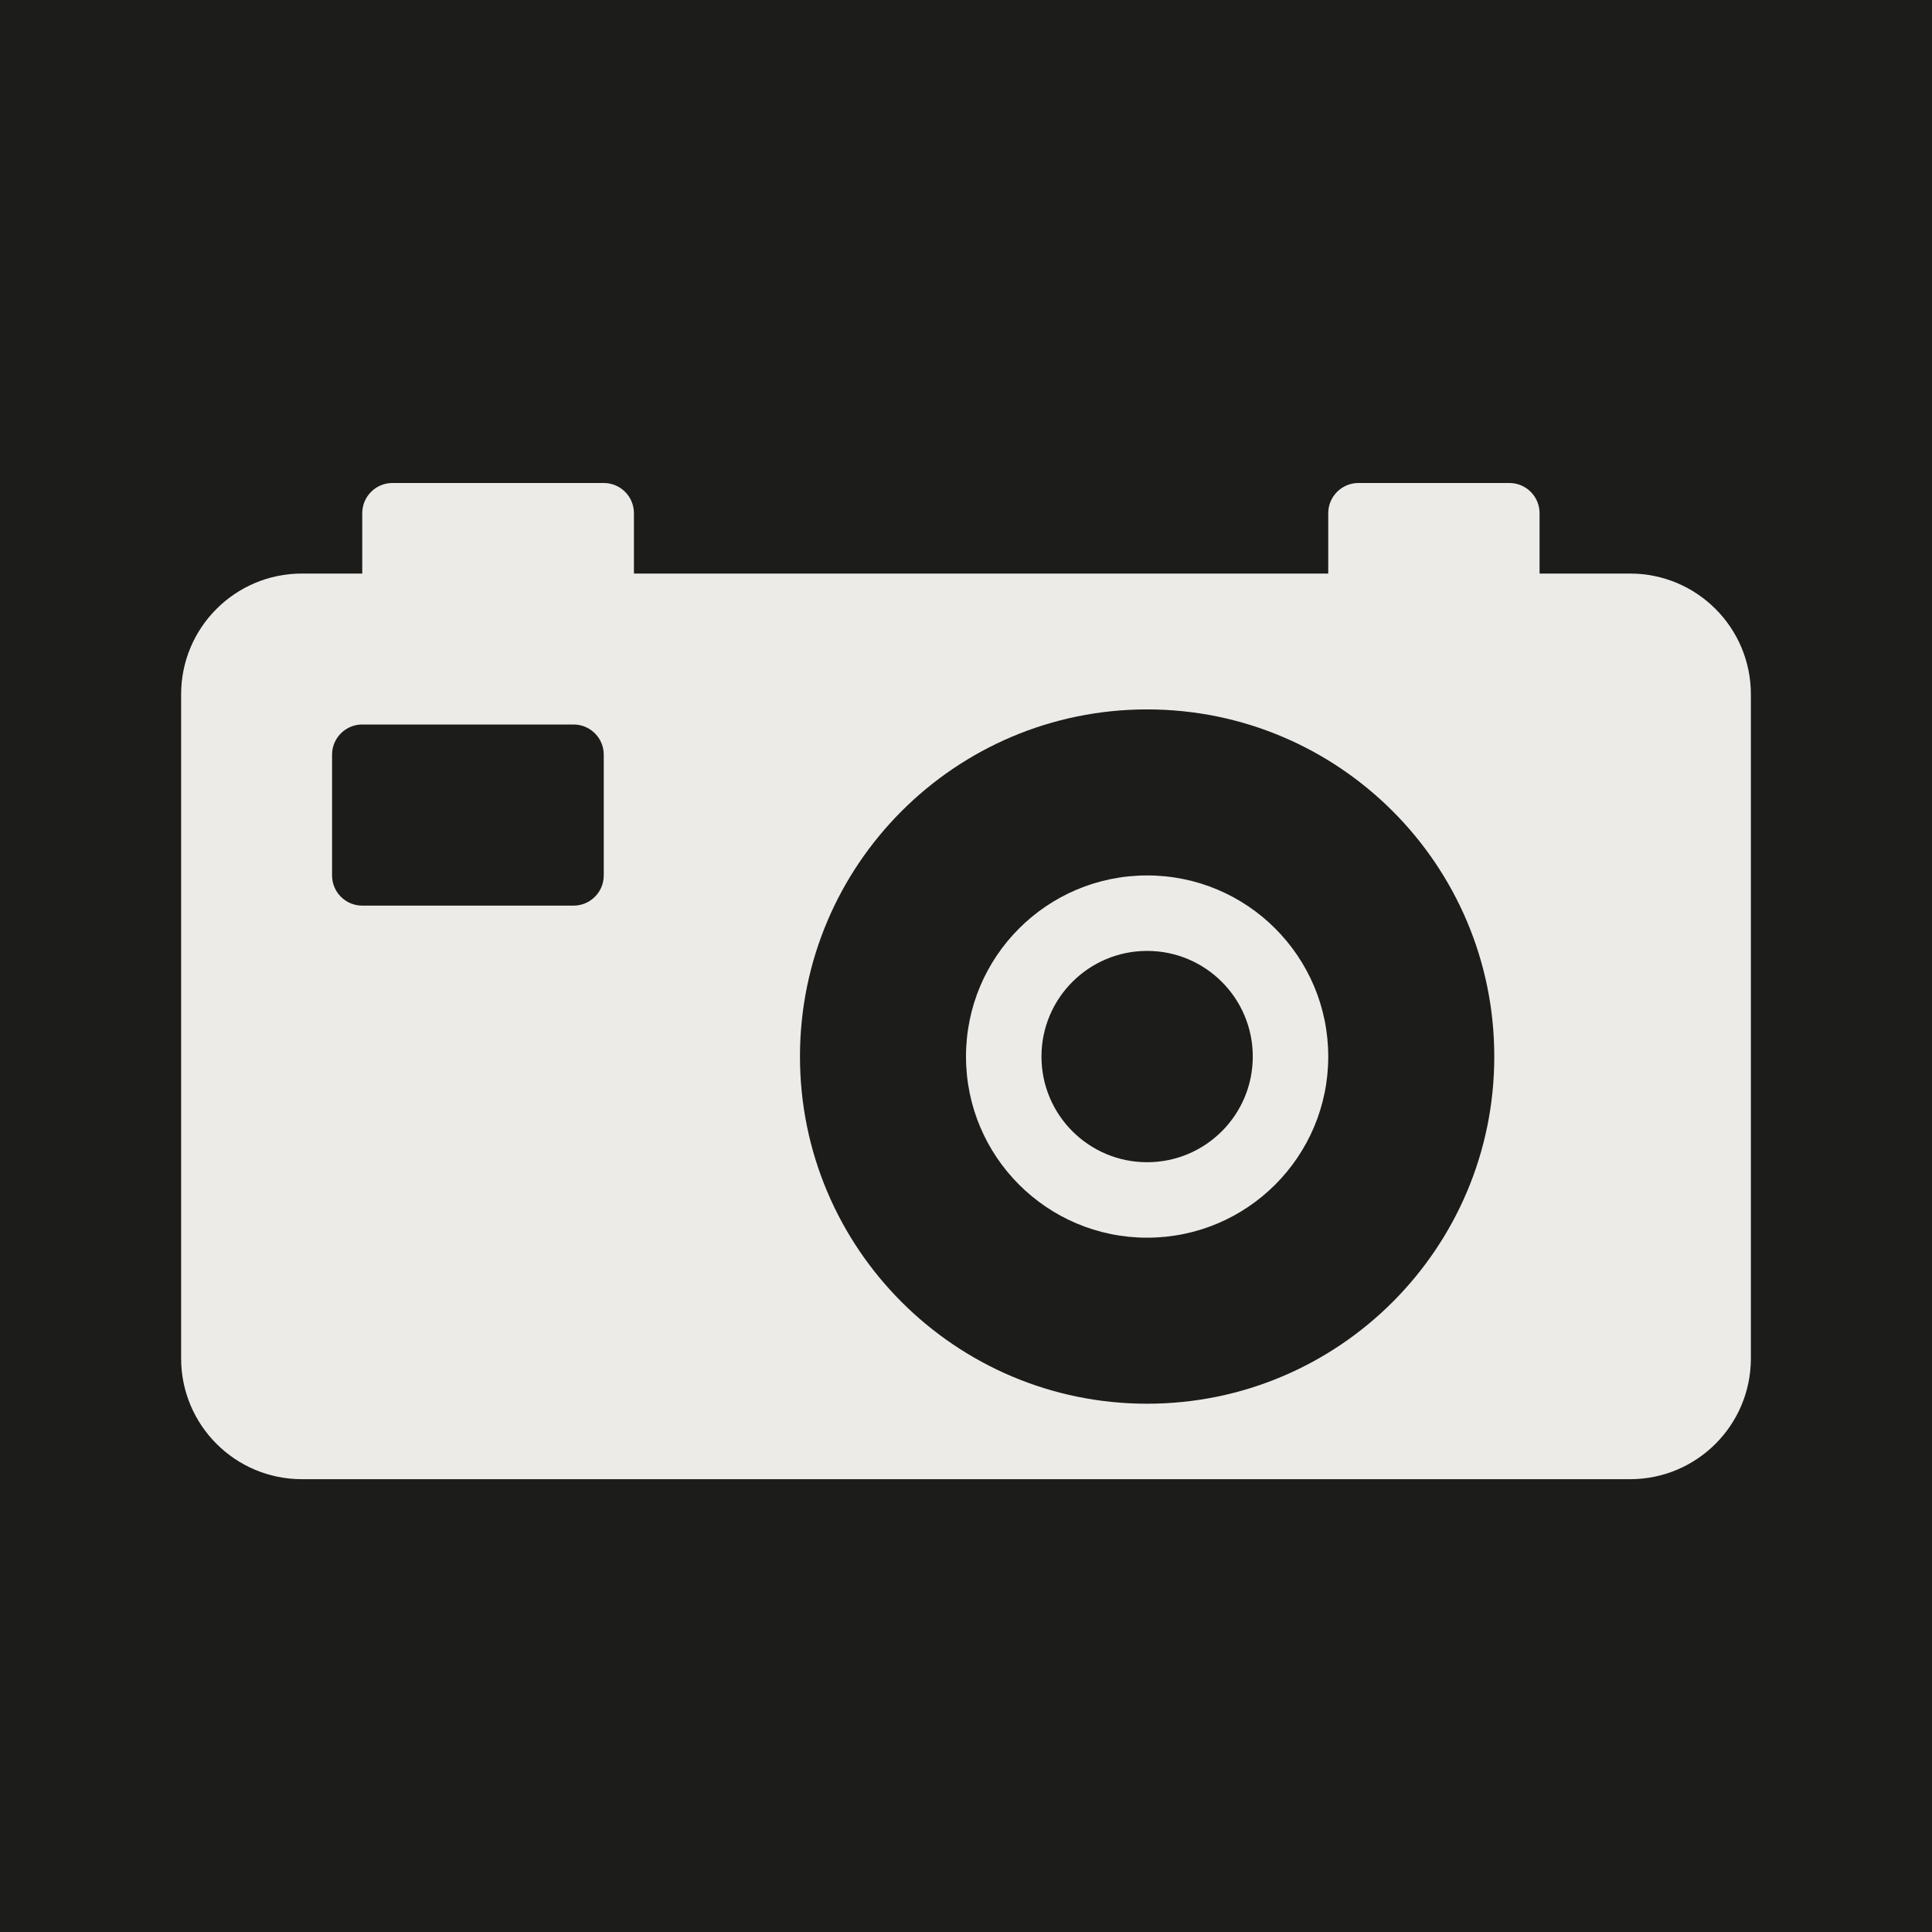
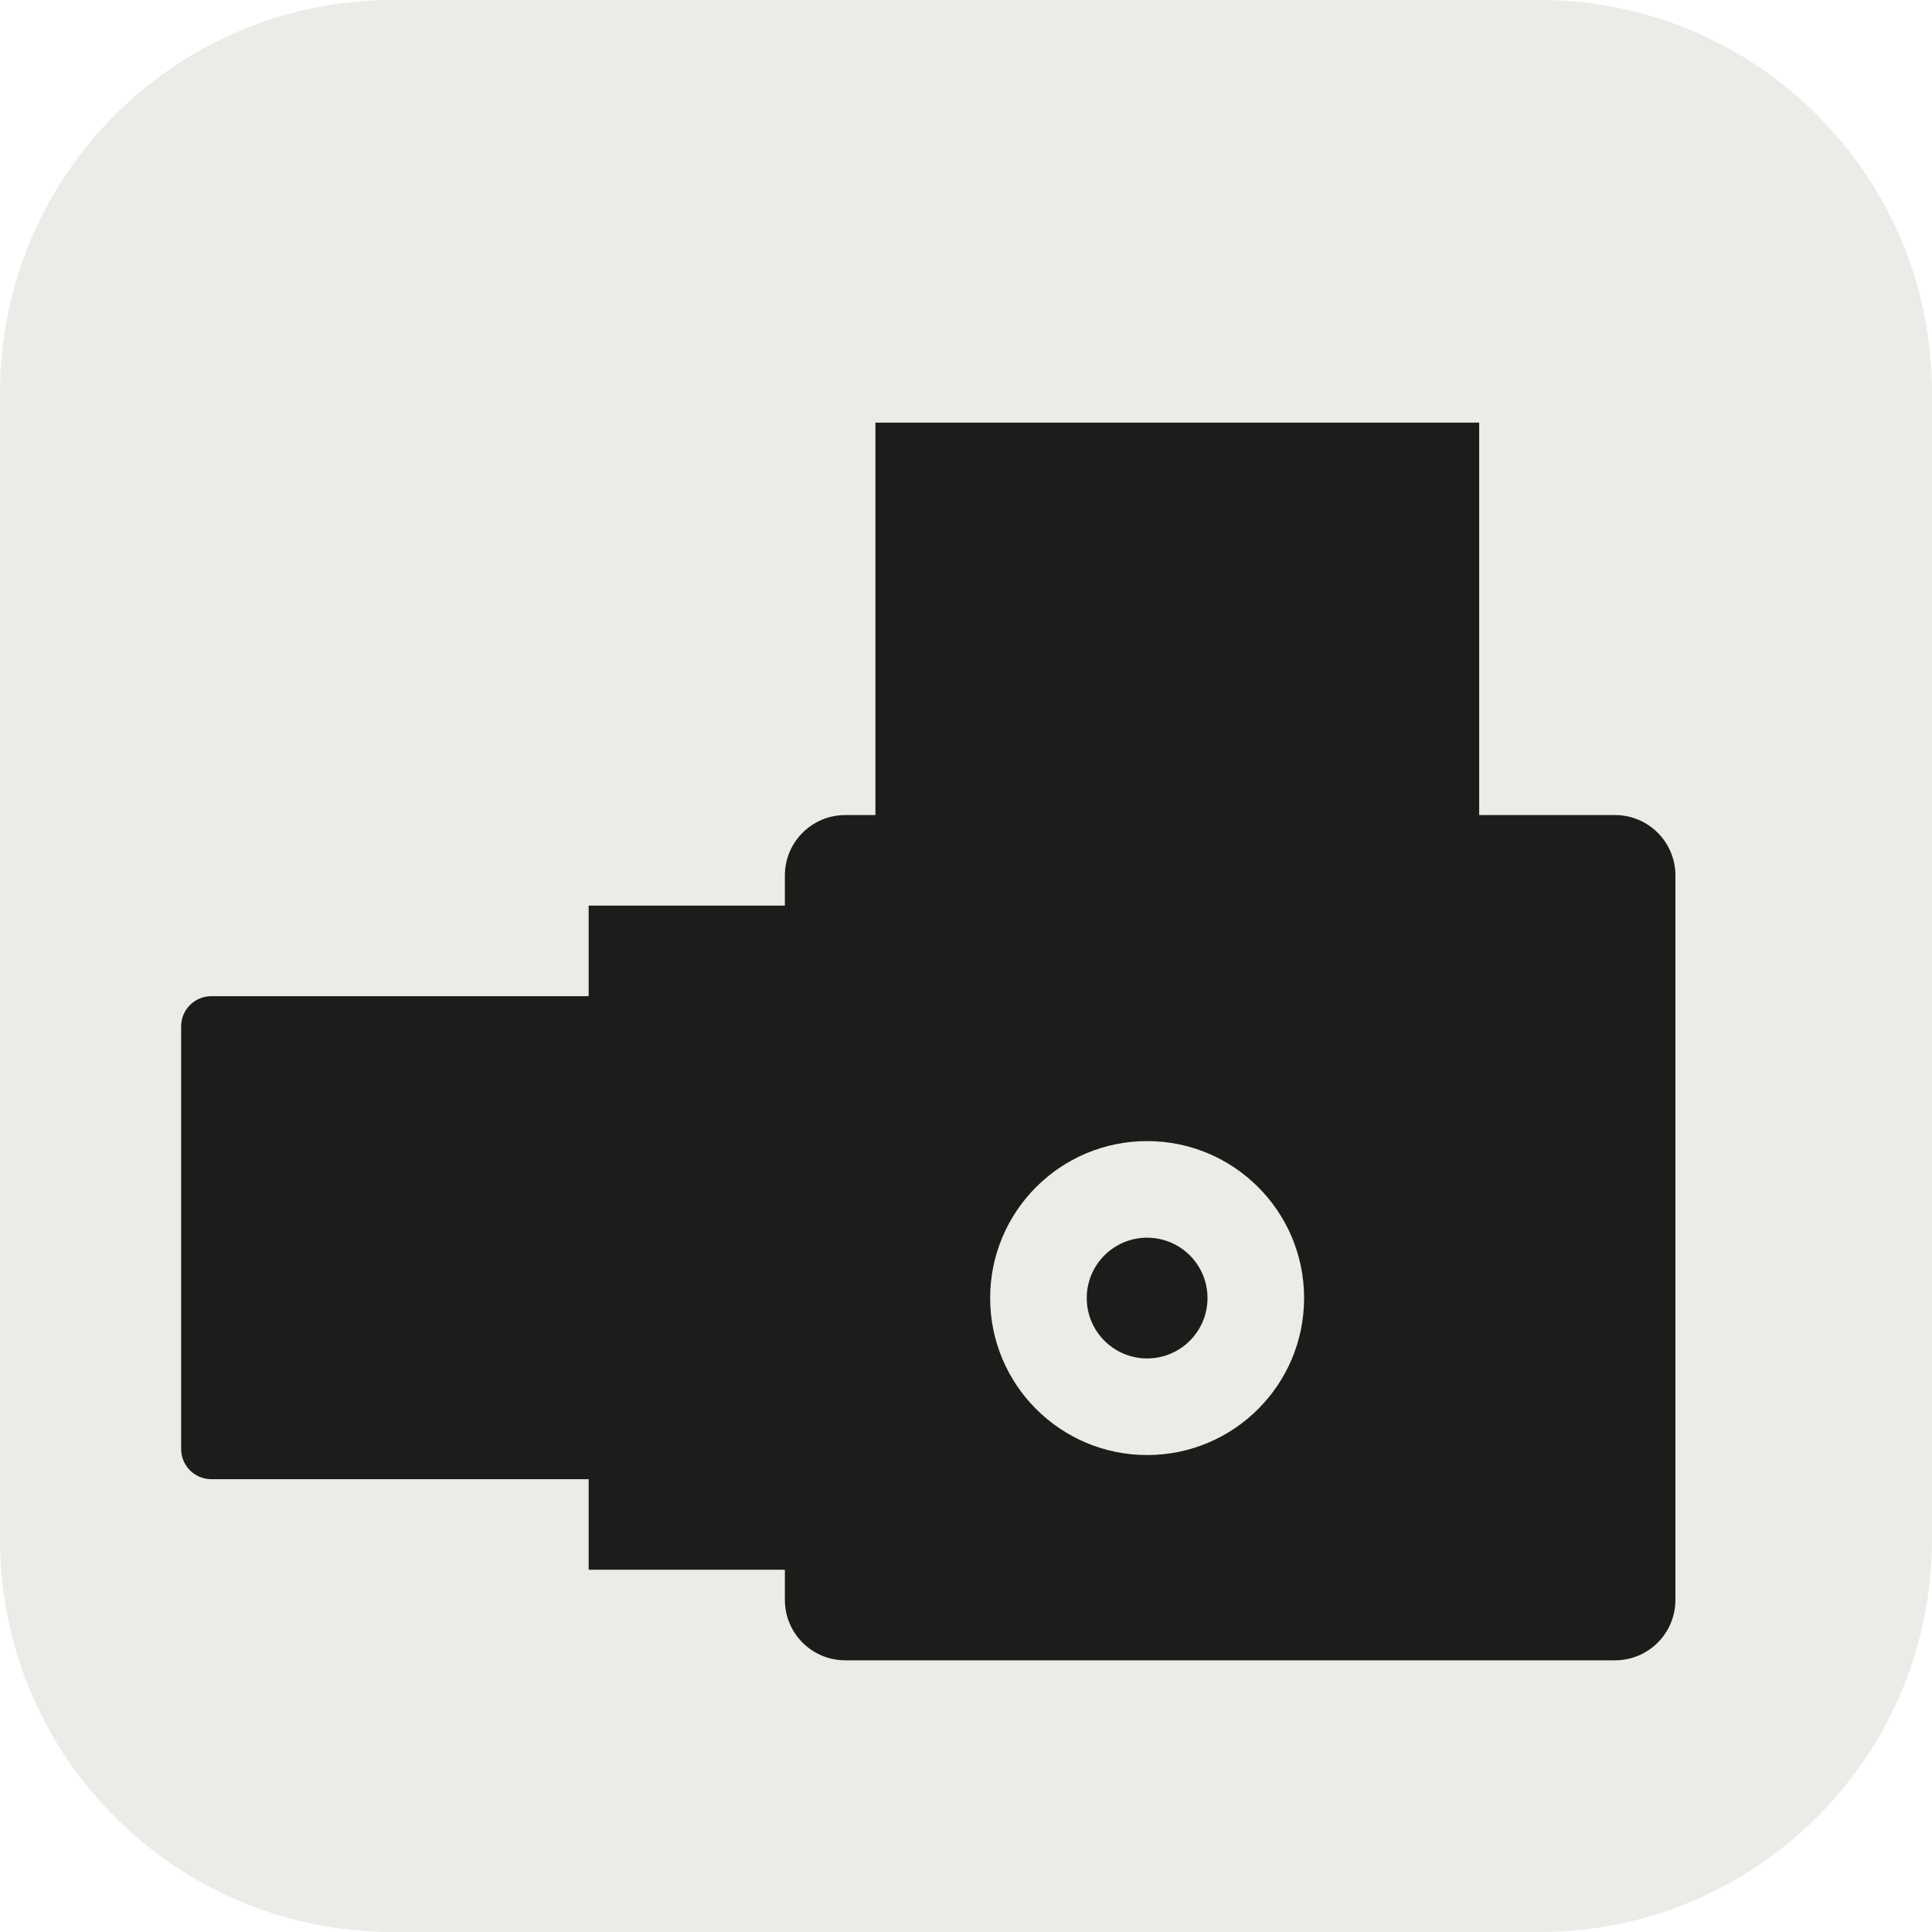
<svg xmlns="http://www.w3.org/2000/svg" viewBox="0 0 64 64">
-   <rect width="64" height="64" fill="#1C1C1B" />
-   <rect x="12" y="16" width="9" height="4" rx="1" fill="#ECEBE8" />
-   <rect x="44" y="16" width="7" height="4" rx="1" fill="#ECEBE8" />
-   <rect x="6" y="19" width="52" height="30" rx="4" fill="#ECEBE8" />
-   <rect x="11" y="24" width="9" height="6" rx="1" fill="#1C1C1B" />
-   <circle cx="38" cy="35" r="11.5" fill="#1C1C1B" />
-   <circle cx="38" cy="35" r="6" fill="#ECEBE8" />
-   <circle cx="38" cy="35" r="3.5" fill="#1C1C1B" />
+   <rect width="64" height="64" rx="13" fill="#ECEBE8" />
+   <g transform="translate(0 3)" fill="#1C1C1B">
+     <rect x="29" y="11" width="20" height="14" />
+     <rect x="26" y="24" width="29.5" height="28" rx="2" />
+     <rect x="19.5" y="27" width="7" height="22" />
+     <rect x="6" y="30" width="14.5" height="16" rx="1" />
+     <circle cx="38" cy="40" r="5.2" fill="#ECEBE8" />
+     <circle cx="38" cy="40" r="2" />
+   </g>
</svg>
